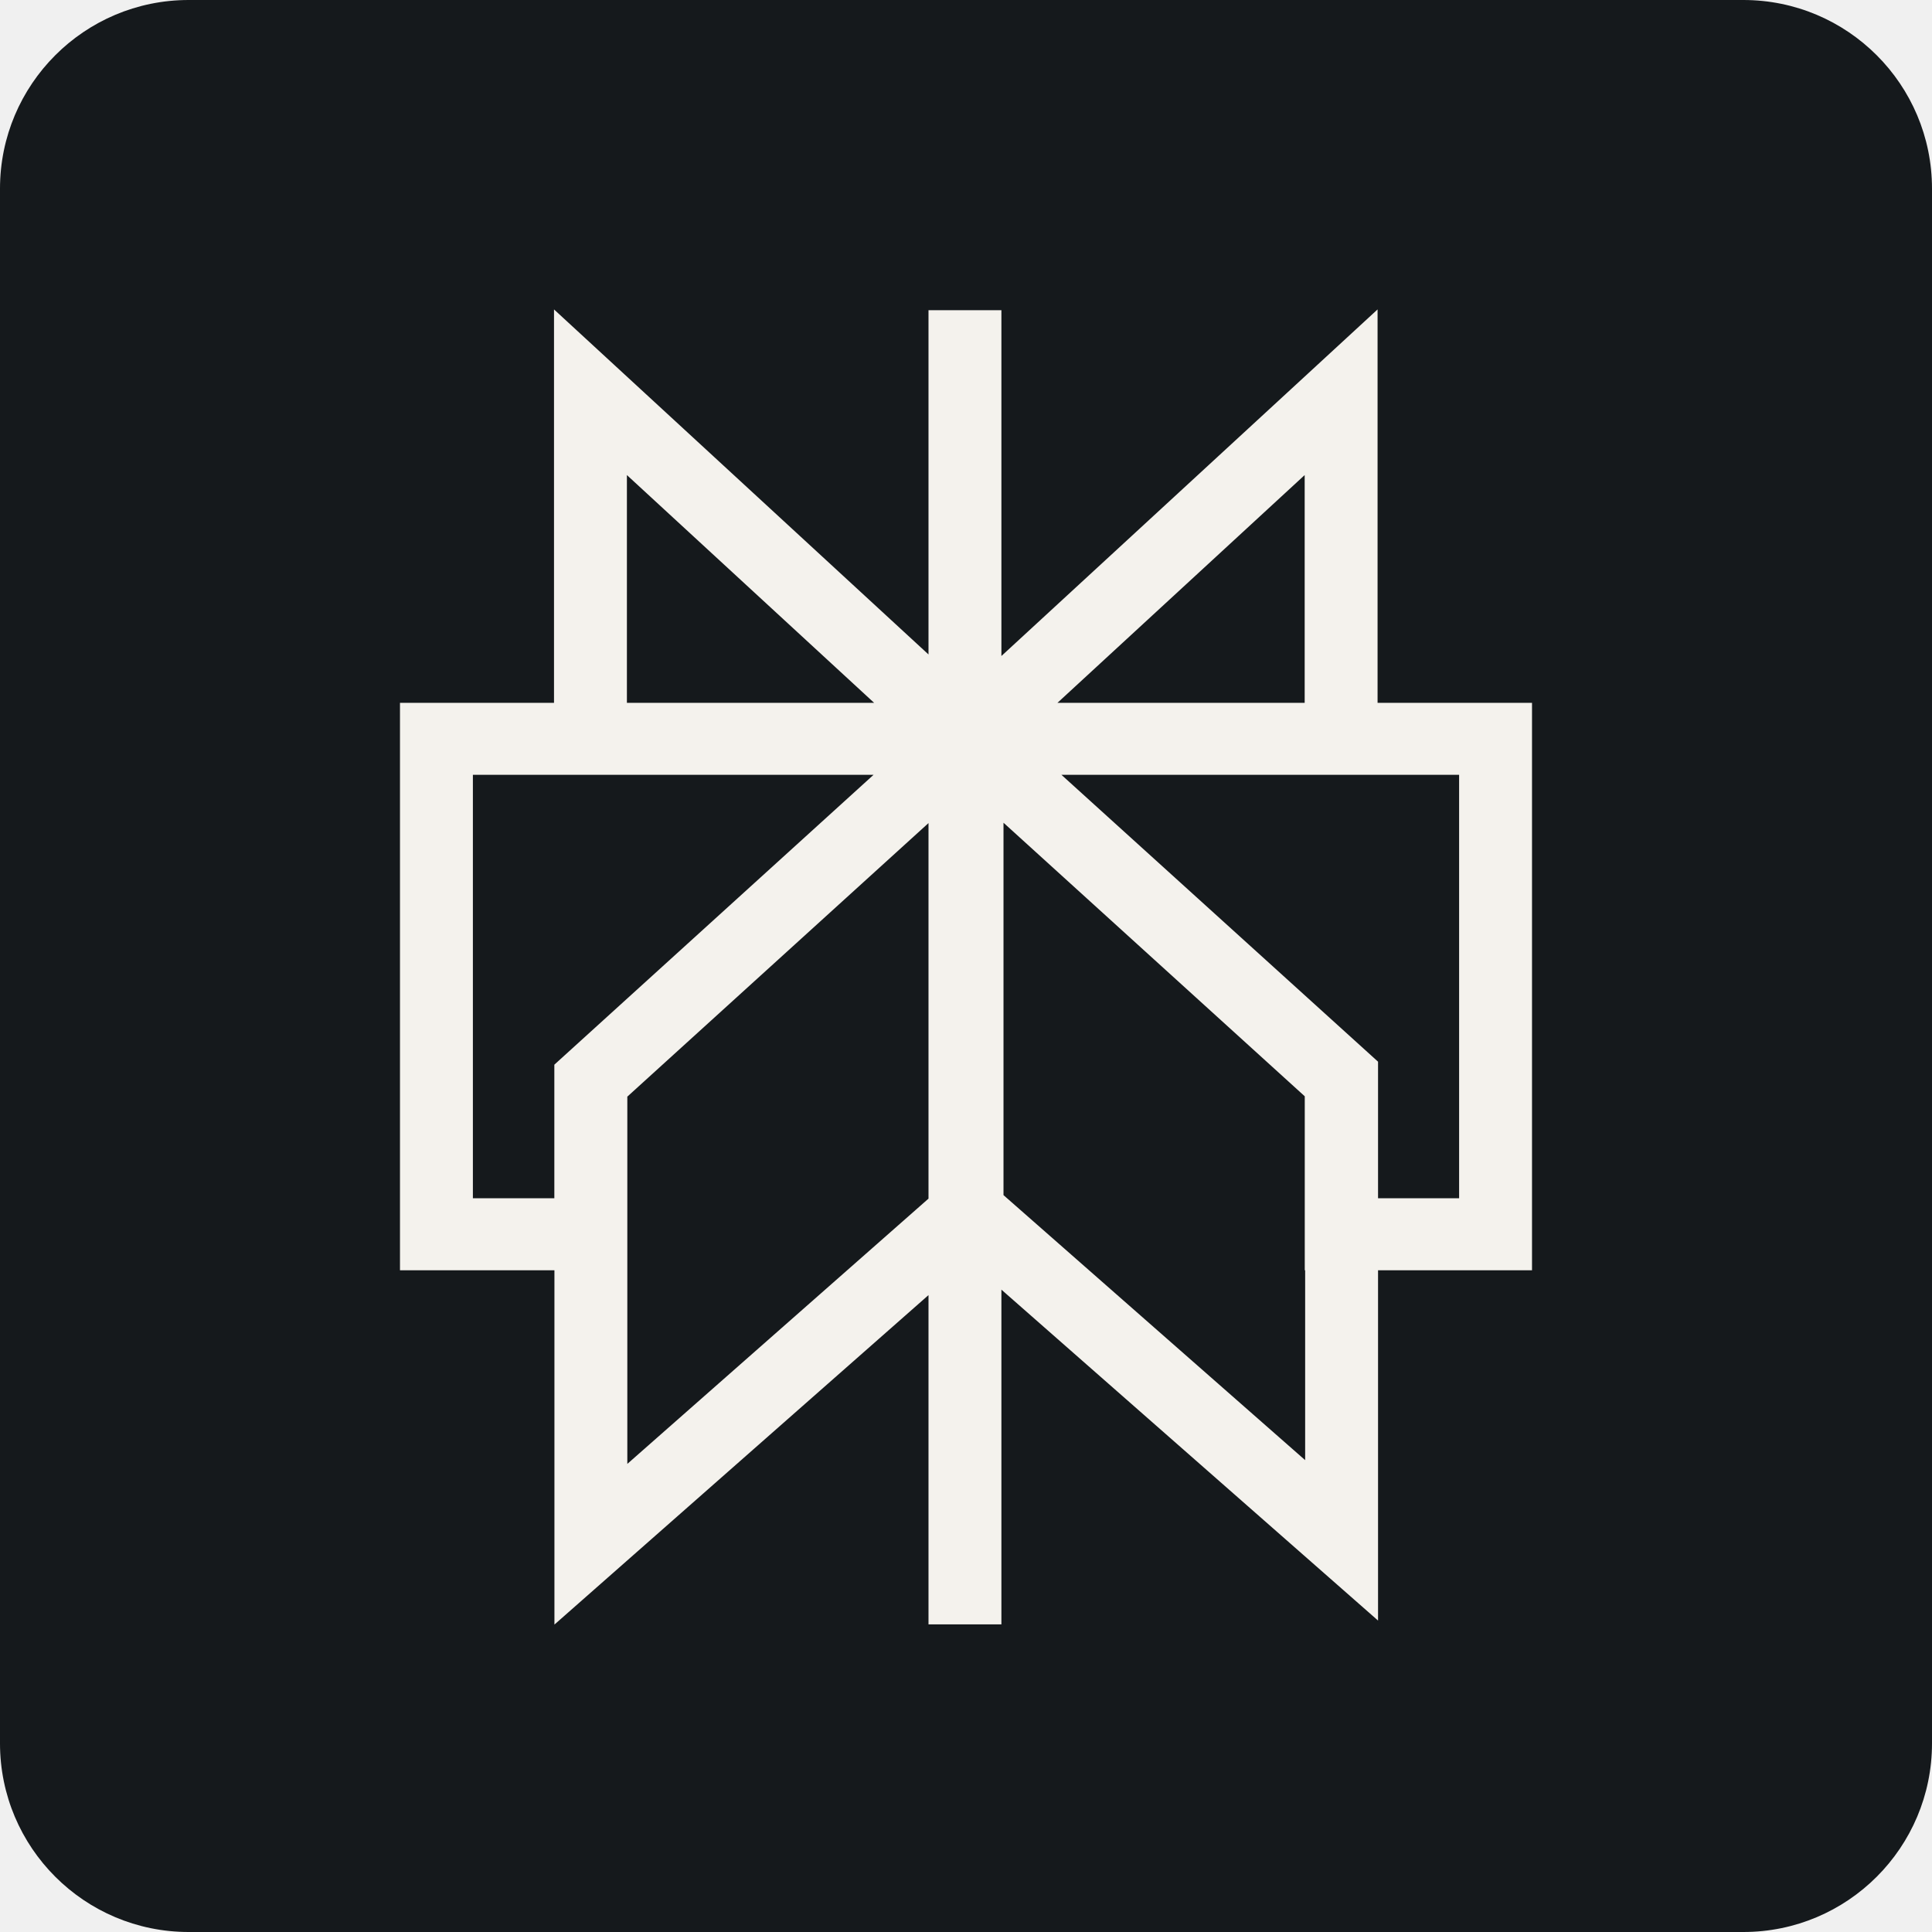
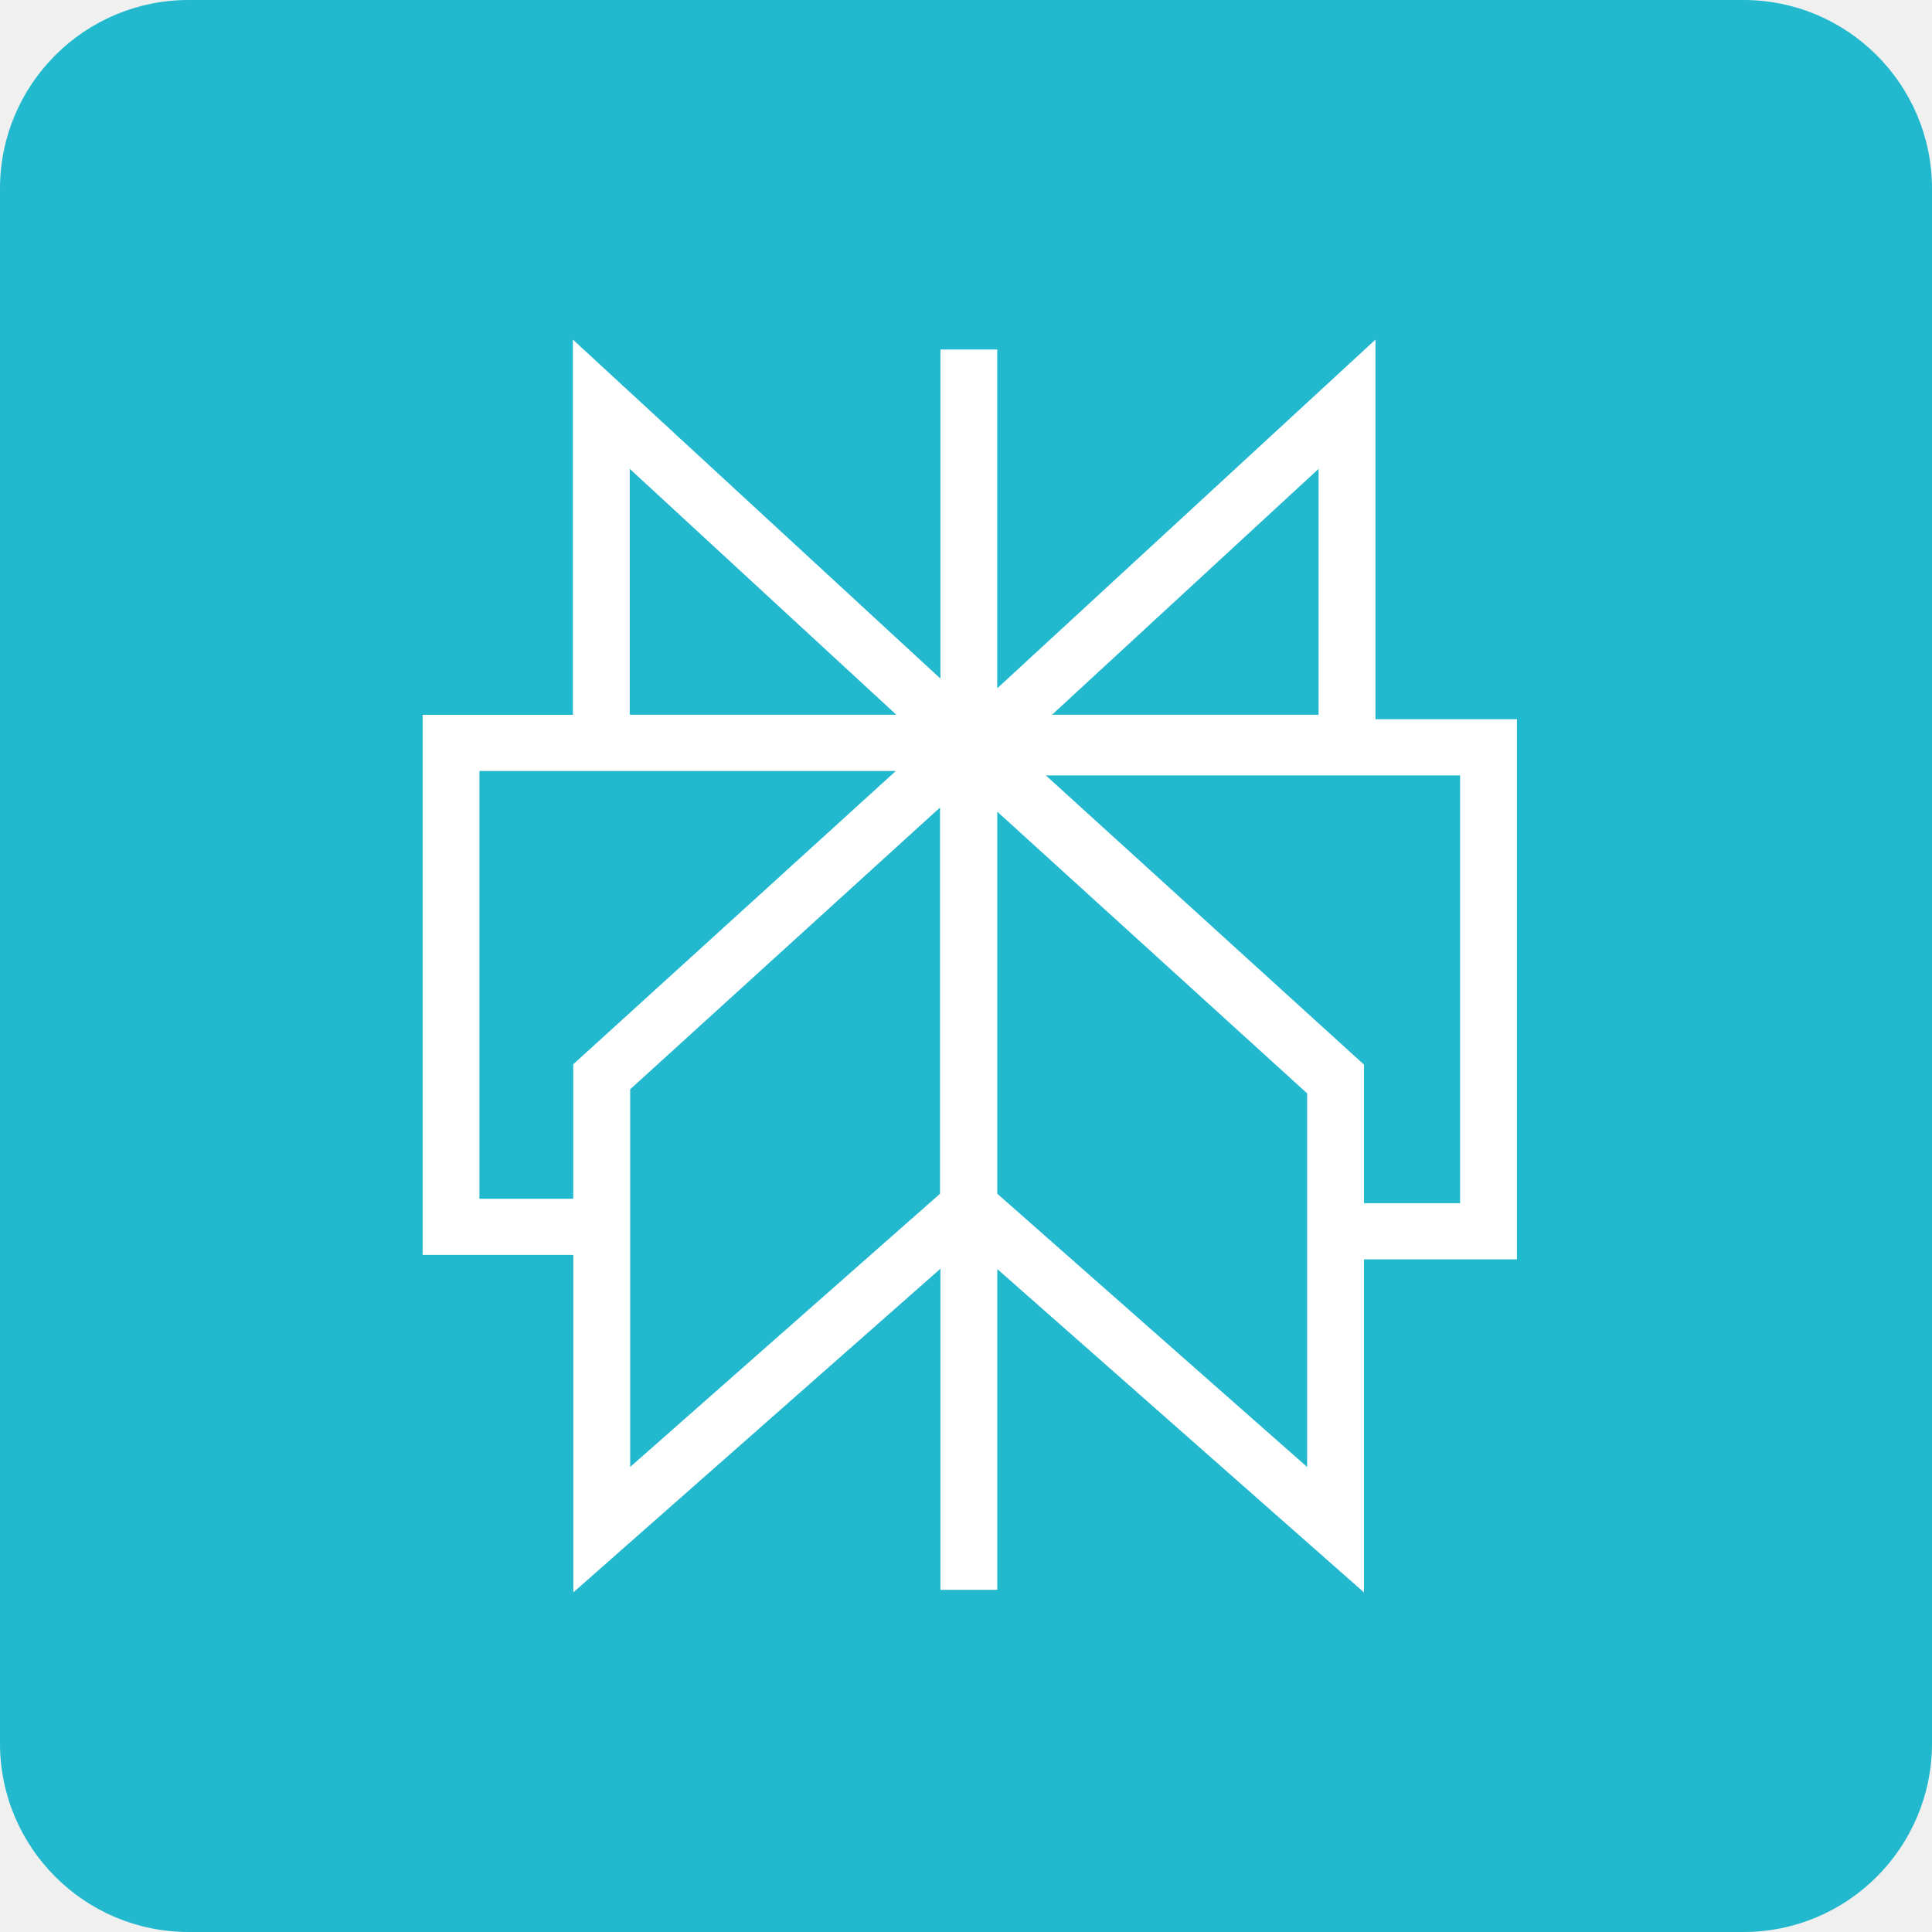
- <svg xmlns="http://www.w3.org/2000/svg" width="256" height="256" title="Perplexity" viewBox="0 0 256 256" fill="none" id="perplexity">
-   <style>
- #perplexity {
-     rect {fill: #15191C}
-     path {fill: #F4F2ED}
- 
-     @media (prefers-color-scheme: light) {
-         rect {fill: #F4F2ED}
-         path {fill: #15191C}
-     }
- }
- </style>
-   <rect width="256" height="256" rx="25" fill="#15191C" />
-   <path fill-rule="evenodd" clip-rule="evenodd" d="M73.409 41L123.031 86.72V86.709V41.105H132.691V86.924L182.535 41V93.127H203V168.316H182.598V214.733L132.691 170.885V215.236H123.031V171.608L73.465 215.265V168.316H53V93.127H73.409V41ZM115.749 102.669H62.66V158.774H73.453V141.076L115.749 102.669ZM83.124 145.31V193.974L123.031 158.824V109.063L83.124 145.31ZM132.969 158.36V109.016L172.887 145.265V168.316H172.939V193.477L132.969 158.36ZM182.598 158.774H193.34V102.669H140.646L182.598 140.679V158.774ZM172.876 93.127V62.948L140.12 93.127H172.876ZM115.824 93.127H83.068V62.948L115.824 93.127Z" fill="#F4F2ED" />
+ <svg xmlns="http://www.w3.org/2000/svg" width="256" height="256" title="Perplexity" viewBox="0 0 256 256" fill="none">
+   <rect width="256" height="256" rx="25" fill="#22B8CD" />
+   <path d="M182.254 45V95.298H201V166.872H180.735V211L132.146 168.158V210.661H124.613V168.11L75.969 211V166.284H56V94.717H75.913V45L124.613 89.917V46.314H132.139V91.203L182.254 45ZM132.146 107.554V158.177L173.201 194.379V144.877L132.146 107.554ZM124.557 107.001L83.502 144.337V194.379L124.557 158.177V107.008V107.001ZM180.735 159.429H193.467V102.747H138.581L180.735 141.066V159.429ZM118.716 102.159H63.526V158.841H75.955V141.024L118.709 102.152L118.716 102.159ZM83.446 62.126V94.703H118.764L83.446 62.126ZM174.72 62.126L139.403 94.703H174.72V62.126Z" fill="white" />
</svg>
